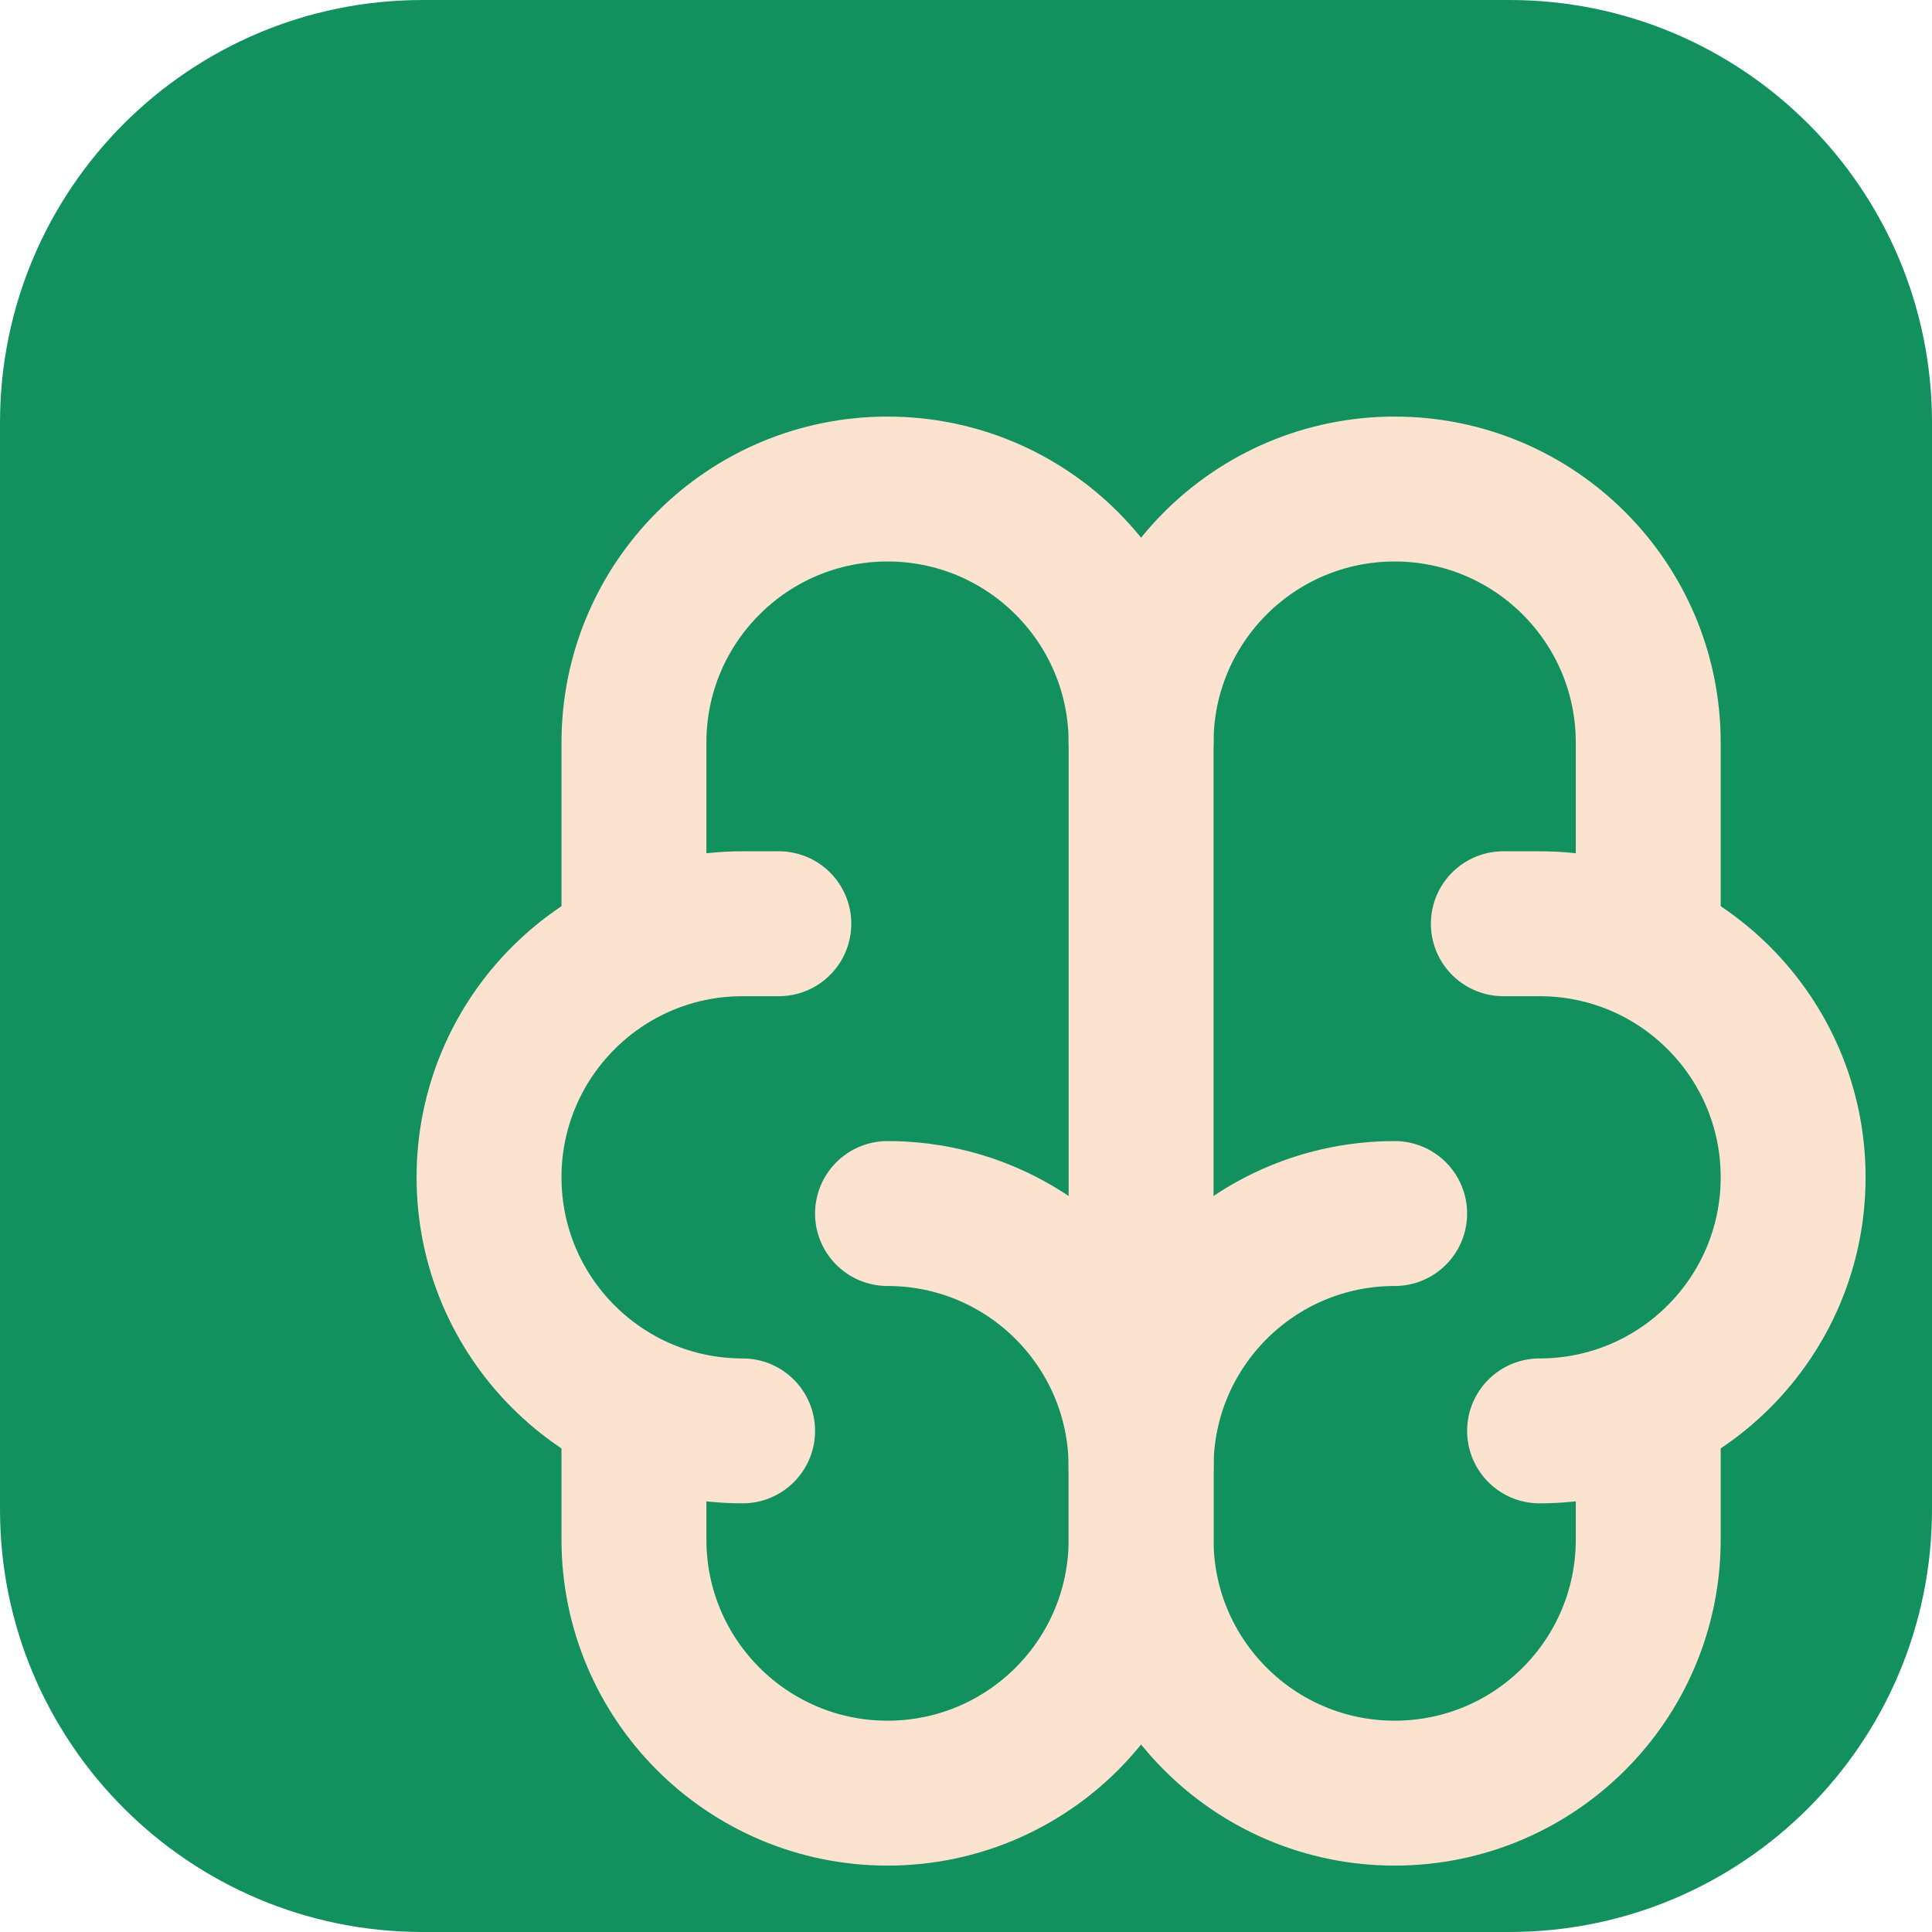
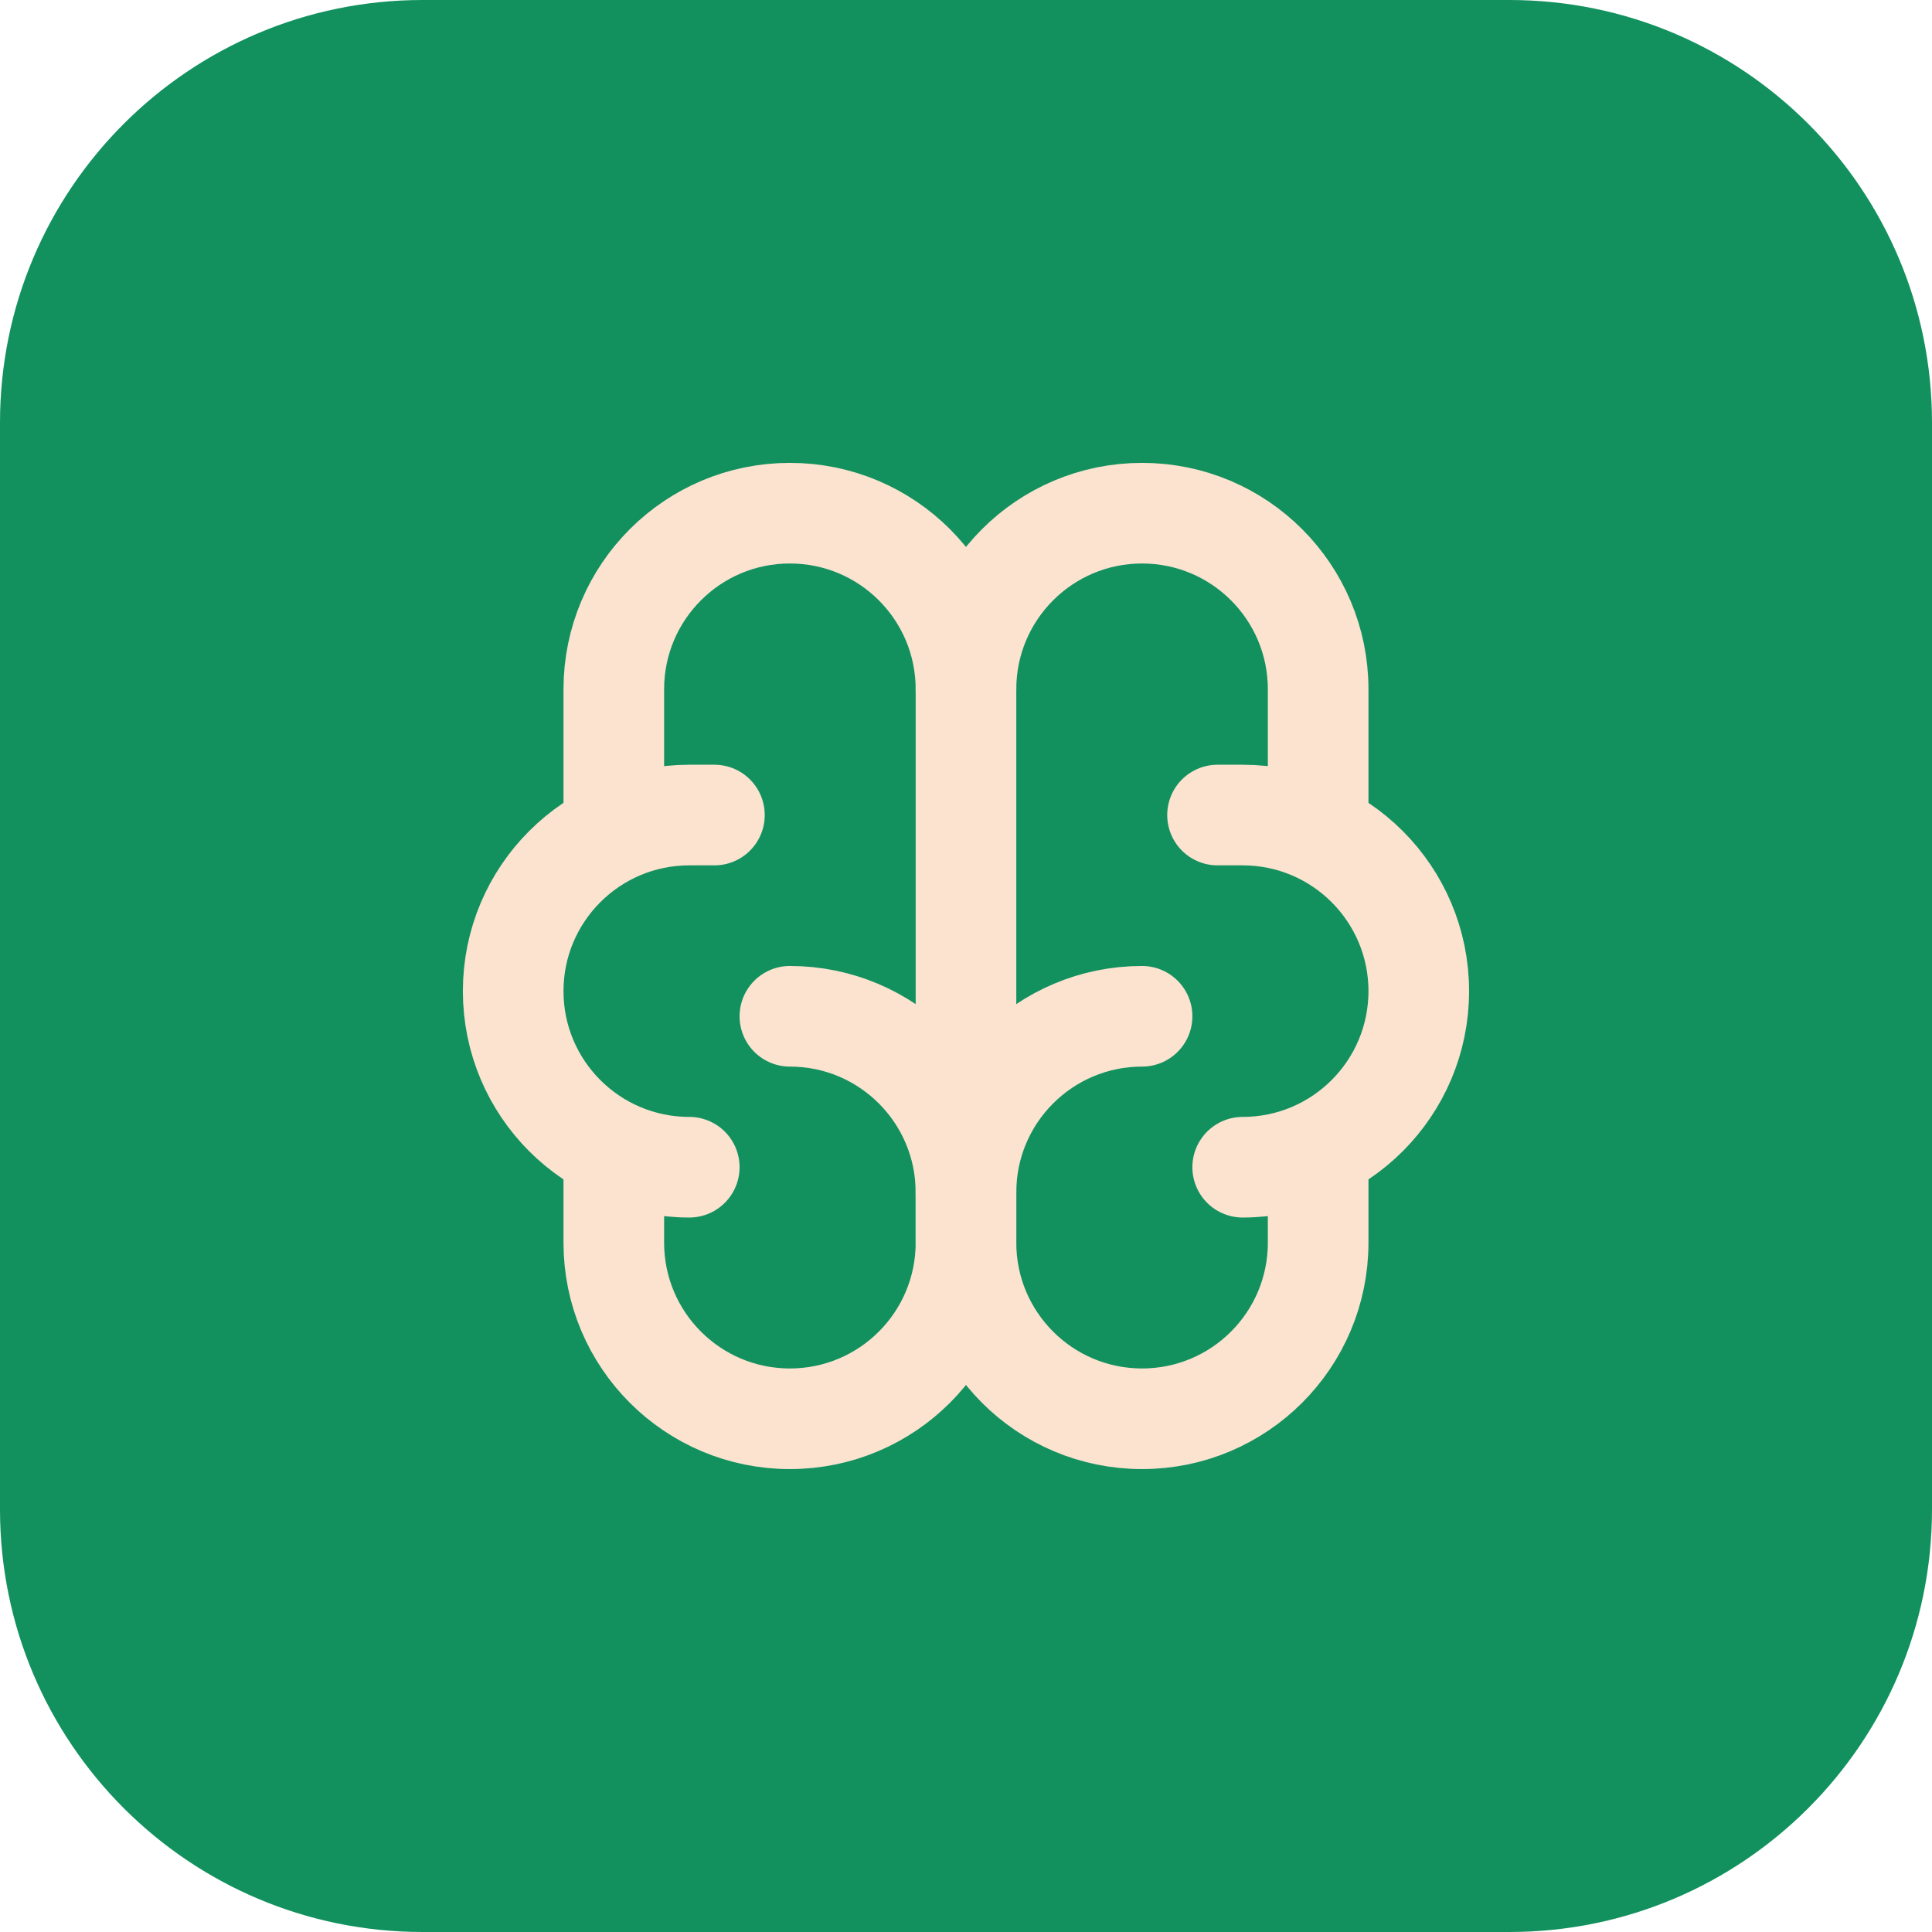
<svg xmlns="http://www.w3.org/2000/svg" viewBox="0 0 32 32">
  <rect width="32" height="32" rx="7" fill="#12915F" />
-   <g transform="translate(4.5 4.5) scale(0.9)">
-     <svg viewBox="0 0 24 24" fill="none" stroke="#FBE3D0" stroke-width="2" stroke-linecap="round" stroke-linejoin="round">
-       <path d="M15.5 13a3.5 3.5 0 0 0 -3.5 3.5v1a3.5 3.5 0 0 0 7 0v-1.8" />
-       <path d="M8.5 13a3.5 3.5 0 0 1 3.5 3.5v1a3.5 3.5 0 0 1 -7 0v-1.8" />
-       <path d="M17.5 16a3.5 3.5 0 0 0 0 -7h-.5" />
-       <path d="M19 9.3v-2.8a3.5 3.5 0 0 0 -7 0" />
-       <path d="M6.5 16a3.5 3.5 0 0 1 0 -7h.5" />
-       <path d="M5 9.3v-2.8a3.5 3.5 0 0 1 7 0v10" />
-     </svg>
+   <g transform="translate(6 6) scale(0.8333)" fill="none" stroke="#FBE3D0" stroke-width="2" stroke-linecap="round" stroke-linejoin="round">
+     <path d="M15.5 13a3.5 3.5 0 0 0 -3.5 3.5v1a3.5 3.5 0 0 0 7 0v-1.8" />
+     <path d="M8.5 13a3.5 3.5 0 0 1 3.5 3.5v1a3.5 3.5 0 0 1 -7 0v-1.8" />
+     <path d="M17.5 16a3.5 3.5 0 0 0 0 -7h-.5" />
+     <path d="M19 9.3v-2.8a3.5 3.5 0 0 0 -7 0" />
+     <path d="M6.5 16a3.5 3.5 0 0 1 0 -7h.5" />
+     <path d="M5 9.3v-2.8a3.5 3.5 0 0 1 7 0v10" />
  </g>
</svg>
